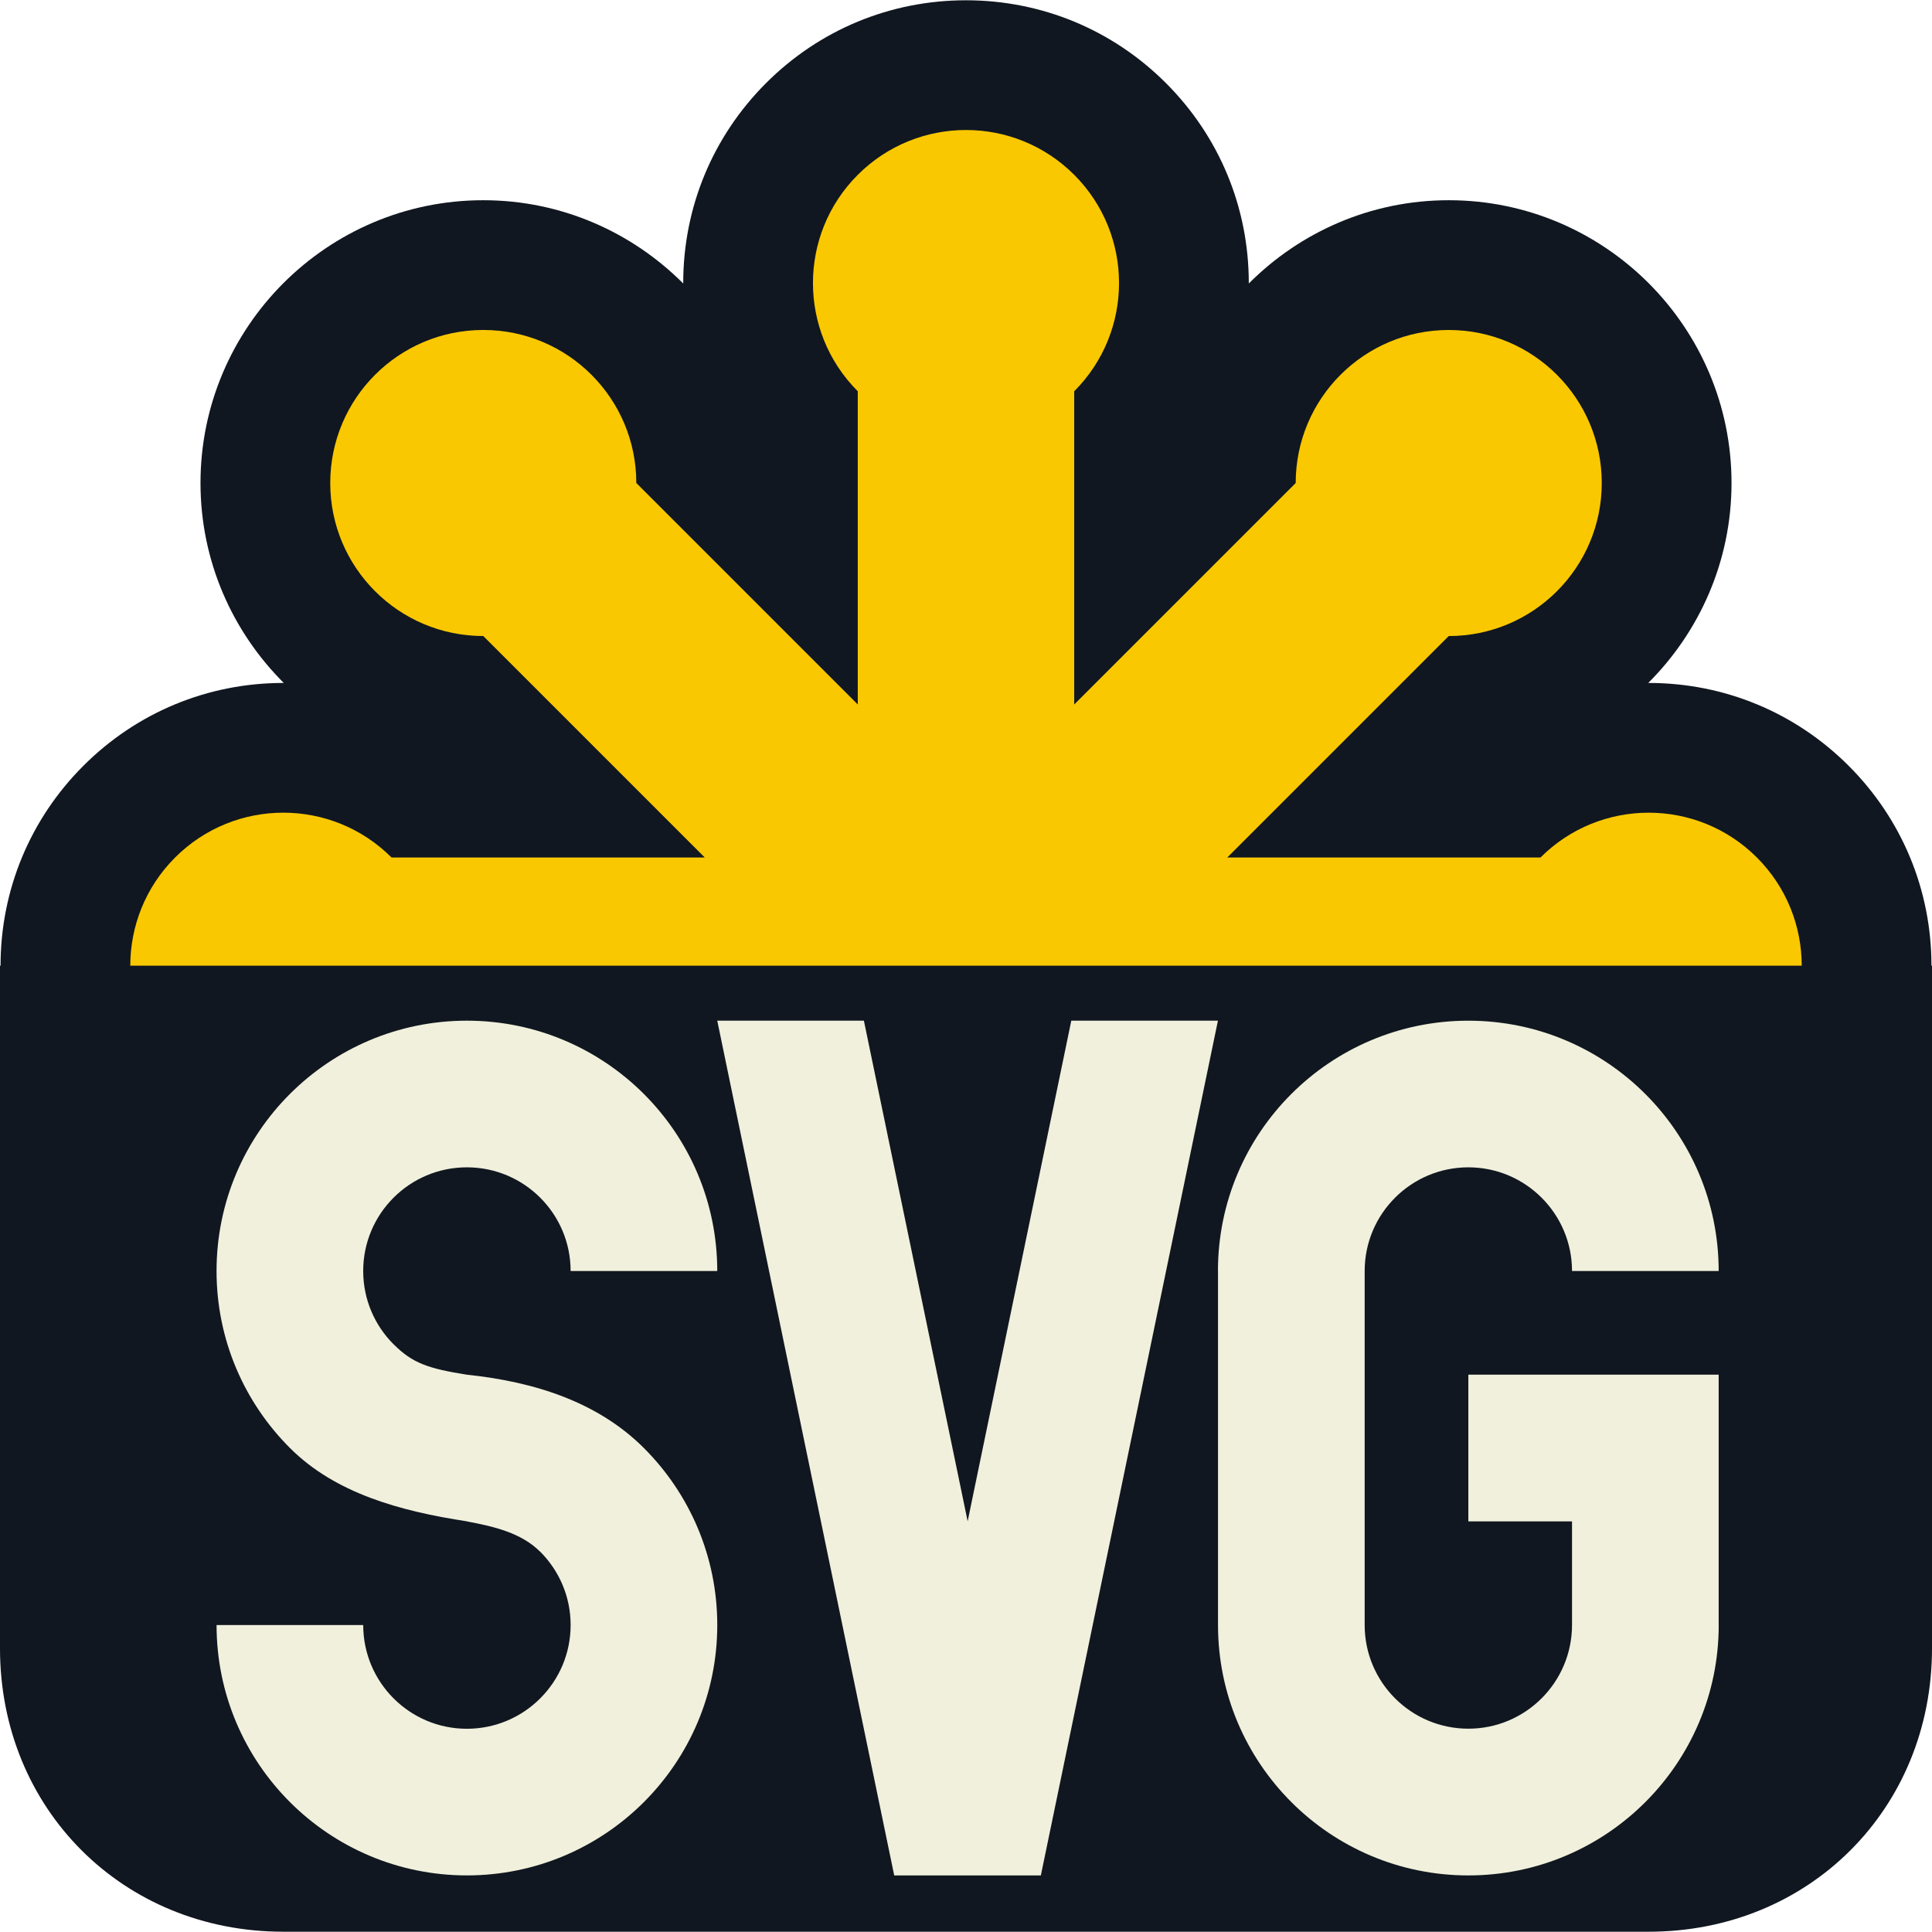
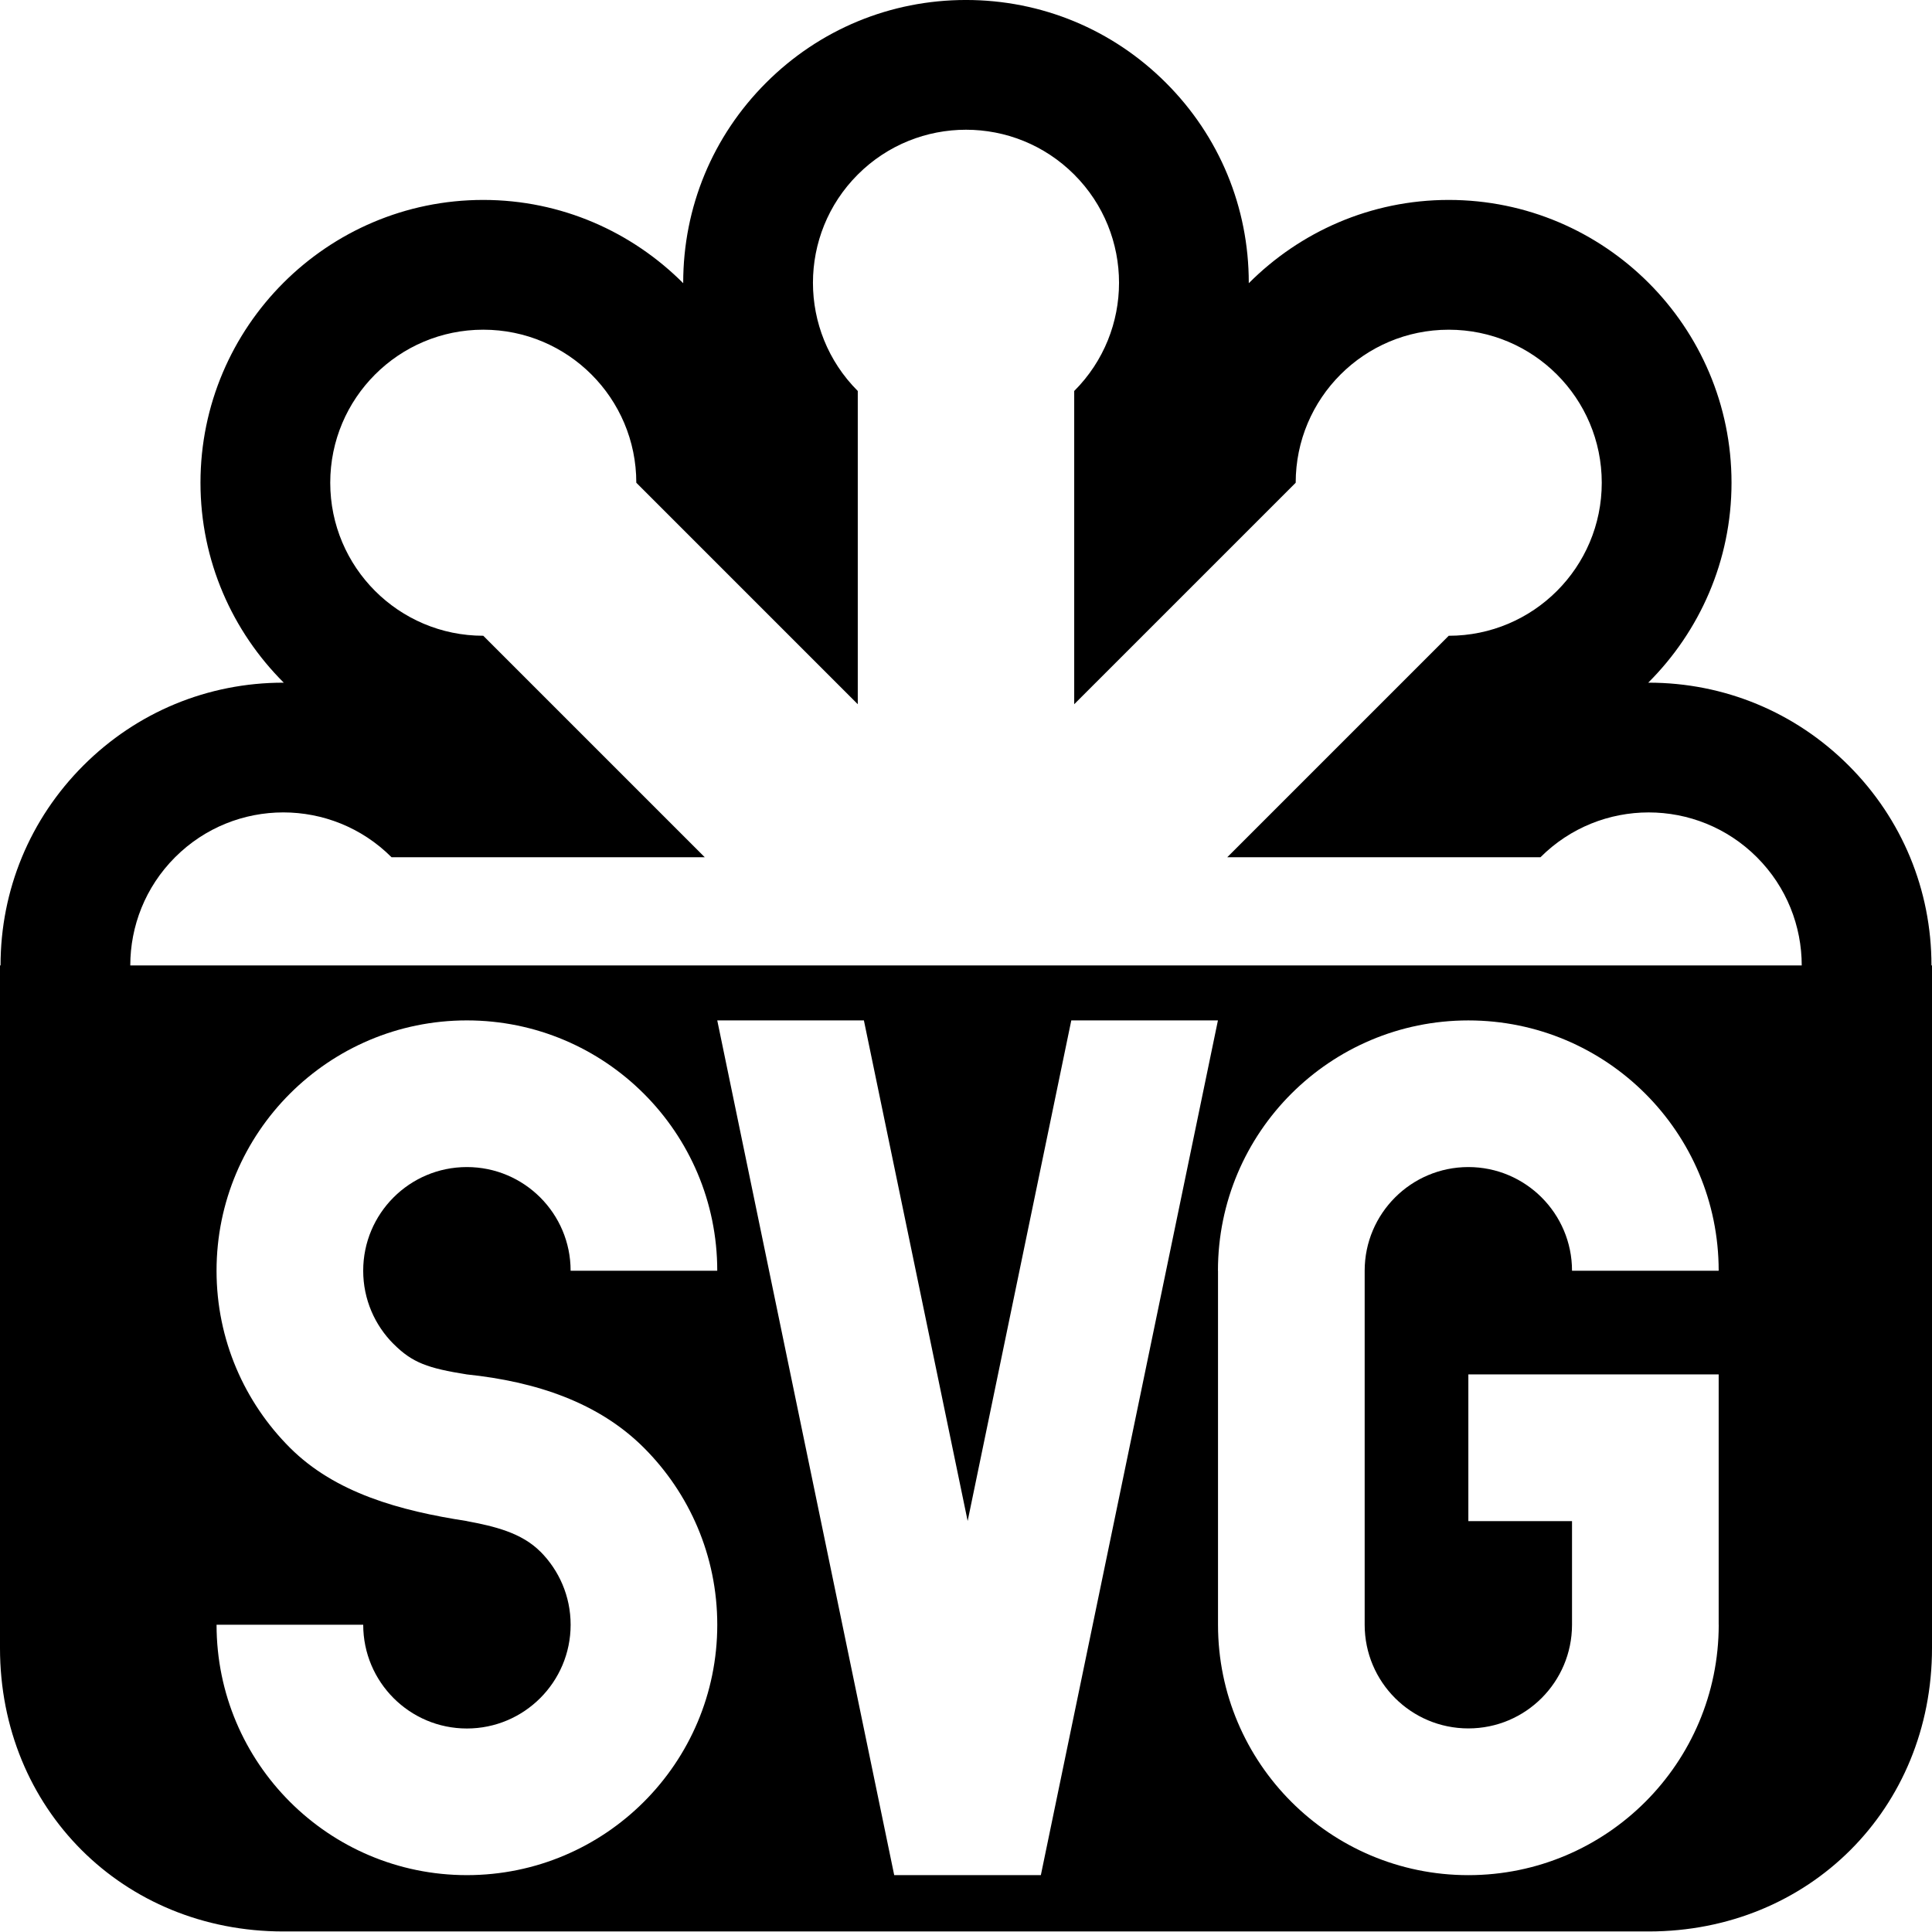
- <svg xmlns="http://www.w3.org/2000/svg" viewBox="0 0 120 120" xml:space="preserve">
-   <path fill="#111720" d="M119.967,59.983c0-4.691-1.827-9.103-5.144-12.419c-3.317-3.318-7.729-5.145-12.42-5.145     c-0.009,0-0.019,0.001-0.028,0.001c3.189-3.182,5.173-7.571,5.173-12.42c0-9.685-7.879-17.564-17.564-17.564     c-4.85,0-9.239,1.984-12.42,5.173c0-0.009,0.001-0.019,0.001-0.028c0-4.691-1.827-9.103-5.145-12.419     C69.103,1.844,64.691,0.017,60,0.017s-9.103,1.827-12.419,5.144c-3.318,3.317-5.145,7.729-5.145,12.42     c0,0.009,0.001,0.019,0.001,0.028c-3.182-3.189-7.571-5.173-12.42-5.173c-9.685,0-17.564,7.879-17.564,17.564     c0,4.85,1.984,9.239,5.173,12.42c-0.009,0-0.019-0.001-0.028-0.001c-4.691,0-9.103,1.827-12.419,5.145     c-3.318,3.317-5.145,7.728-5.145,12.419H0v42.403c0,9.965,7.633,17.597,17.597,17.597h84.806c9.965,0,17.597-7.633,17.597-17.597     V59.983H119.967z" />
-   <path fill="#FAC800" d="M109.124,53.262c-3.712-3.712-9.731-3.712-13.443,0H76.227l13.756-13.756c5.25,0,9.505-4.256,9.505-9.505     c0-5.25-4.256-9.505-9.505-9.505c-5.25,0-9.505,4.256-9.505,9.505L66.721,43.757V24.302c3.712-3.712,3.712-9.731,0-13.443     c-3.712-3.712-9.731-3.712-13.443,0c-3.712,3.712-3.712,9.731,0,13.443v19.455L39.522,30c0-5.25-4.256-9.505-9.505-9.505     c-5.25,0-9.505,4.256-9.505,9.505c0,5.25,4.256,9.505,9.505,9.505l13.756,13.756H24.319c-3.712-3.712-9.731-3.712-13.443,0     c-1.856,1.856-2.784,4.289-2.784,6.721h103.817C111.908,57.551,110.98,55.118,109.124,53.262z" />
-   <path fill="#F0F0DC" d="M28.998,72.505c3.558,0,6.444,2.883,6.444,6.439h9.108c0-8.587-6.965-15.548-15.552-15.548     c-8.583,0-15.548,6.961-15.548,15.548c0,4.292,1.742,8.178,4.557,10.992c2.814,2.815,6.828,3.918,10.992,4.557v0.004     c1.717,0.32,3.391,0.722,4.557,1.888h0.004c1.162,1.166,1.883,2.771,1.883,4.548c0,3.557-2.887,6.444-6.444,6.444     c-3.557,0-6.439-2.887-6.439-6.444h-9.109c0,8.587,6.965,15.552,15.548,15.552c8.587,0,15.552-6.965,15.552-15.552     c0-4.292-1.742-8.178-4.557-10.992c-2.814-2.814-6.7-4.109-10.996-4.556c-2.415-0.383-3.386-0.722-4.552-1.892h-0.004     c-1.161-1.162-1.883-2.771-1.883-4.548C22.558,75.388,25.441,72.505,28.998,72.505z M60.103,94.488l-6.445-31.092H44.55     l10.991,53.089h9.108l10.999-53.089H66.54L60.103,94.488z M106.75,100.933V85.384H91.202v9.113h6.439v6.435v0.004     c-0.004,3.553-2.887,6.436-6.439,6.436c-3.558,0-6.44-2.883-6.44-6.44V78.945c0-3.553,2.883-6.44,6.44-6.44     c3.552,0,6.439,2.887,6.439,6.44h9.109c0-8.587-6.965-15.548-15.548-15.548c-8.588,0-15.553,6.961-15.553,15.548h0.004v21.988     c0,8.588,6.96,15.553,15.548,15.553c8.587,0,15.552-6.965,15.552-15.553H106.75z" />
+ <svg xmlns="http://www.w3.org/2000/svg" id="Layer_1" data-name="Layer 1" viewBox="0 0 120 120">
+   <path d="M119.967,59.966c0-4.691-1.827-9.103-5.144-12.419-3.317-3.318-7.729-5.145-12.42-5.145-.009,0-.019,0-.028,0,3.189-3.182,5.173-7.571,5.173-12.42,0-9.685-7.879-17.564-17.564-17.564-4.85,0-9.239,1.984-12.42,5.173,0-.009,0-.019,0-.028,0-4.691-1.827-9.103-5.145-12.419-3.317-3.318-7.729-5.145-12.42-5.145s-9.103,1.827-12.419,5.144c-3.318,3.317-5.145,7.729-5.145,12.42,0,.009.001.019.001.028-3.182-3.189-7.571-5.173-12.42-5.173-9.685,0-17.564,7.879-17.564,17.564,0,4.85,1.984,9.239,5.173,12.42-.009,0-.019,0-.028,0-4.691,0-9.103,1.827-12.419,5.145C1.861,50.864.034,55.275.034,59.966h-.034v42.403c0,9.965,7.633,17.597,17.597,17.597h84.806c9.965,0,17.597-7.633,17.597-17.597v-42.403h-.033ZM28.999,116.468c-8.583,0-15.548-6.965-15.548-15.552h9.109c0,3.557,2.882,6.444,6.439,6.444s6.444-2.887,6.444-6.444c0-1.777-.721-3.382-1.883-4.548h-.004c-1.166-1.166-2.84-1.568-4.557-1.888v-.004c-4.164-.639-8.178-1.742-10.992-4.557-2.815-2.814-4.557-6.7-4.557-10.992,0-8.587,6.965-15.548,15.548-15.548s15.552,6.961,15.552,15.548h-9.108c0-3.556-2.886-6.439-6.444-6.439s-6.44,2.883-6.439,6.44c0,1.777.722,3.386,1.883,4.548h.004c1.166,1.17,2.137,1.509,4.552,1.892,4.296.447,8.182,1.742,10.996,4.556,2.815,2.814,4.557,6.7,4.557,10.992,0,8.587-6.965,15.552-15.552,15.552ZM64.649,116.468h-9.108l-10.991-53.089h9.108l6.445,31.092,6.437-31.092h9.108l-10.999,53.089ZM91.201,116.469c-8.588,0-15.548-6.965-15.548-15.553v-21.988h-.004c0-8.587,6.965-15.548,15.553-15.548s15.548,6.961,15.548,15.548h-9.109c0-3.553-2.887-6.44-6.439-6.44s-6.44,2.887-6.44,6.44v21.987c0,3.557,2.882,6.44,6.44,6.44s6.435-2.883,6.439-6.436v-6.439h-6.439v-9.113h15.548v15.549h.003c0,8.588-6.965,15.553-15.552,15.553ZM8.092,59.965c0-2.432.928-4.865,2.784-6.721,3.712-3.712,9.731-3.712,13.443,0h19.454l-13.756-13.756c-5.249,0-9.505-4.255-9.505-9.505s4.255-9.505,9.505-9.505,9.505,4.255,9.505,9.505l13.756,13.757v-19.455c-3.712-3.712-3.712-9.731,0-13.443,3.712-3.712,9.731-3.712,13.443,0,3.712,3.712,3.712,9.731,0,13.443v19.455l13.757-13.756c0-5.249,4.255-9.505,9.505-9.505s9.505,4.255,9.505,9.505-4.255,9.505-9.505,9.505l-13.756,13.756h19.454c3.712-3.712,9.731-3.712,13.443,0,1.856,1.856,2.784,4.289,2.785,6.72H8.092Z" fill="currentcolor" />
</svg>
